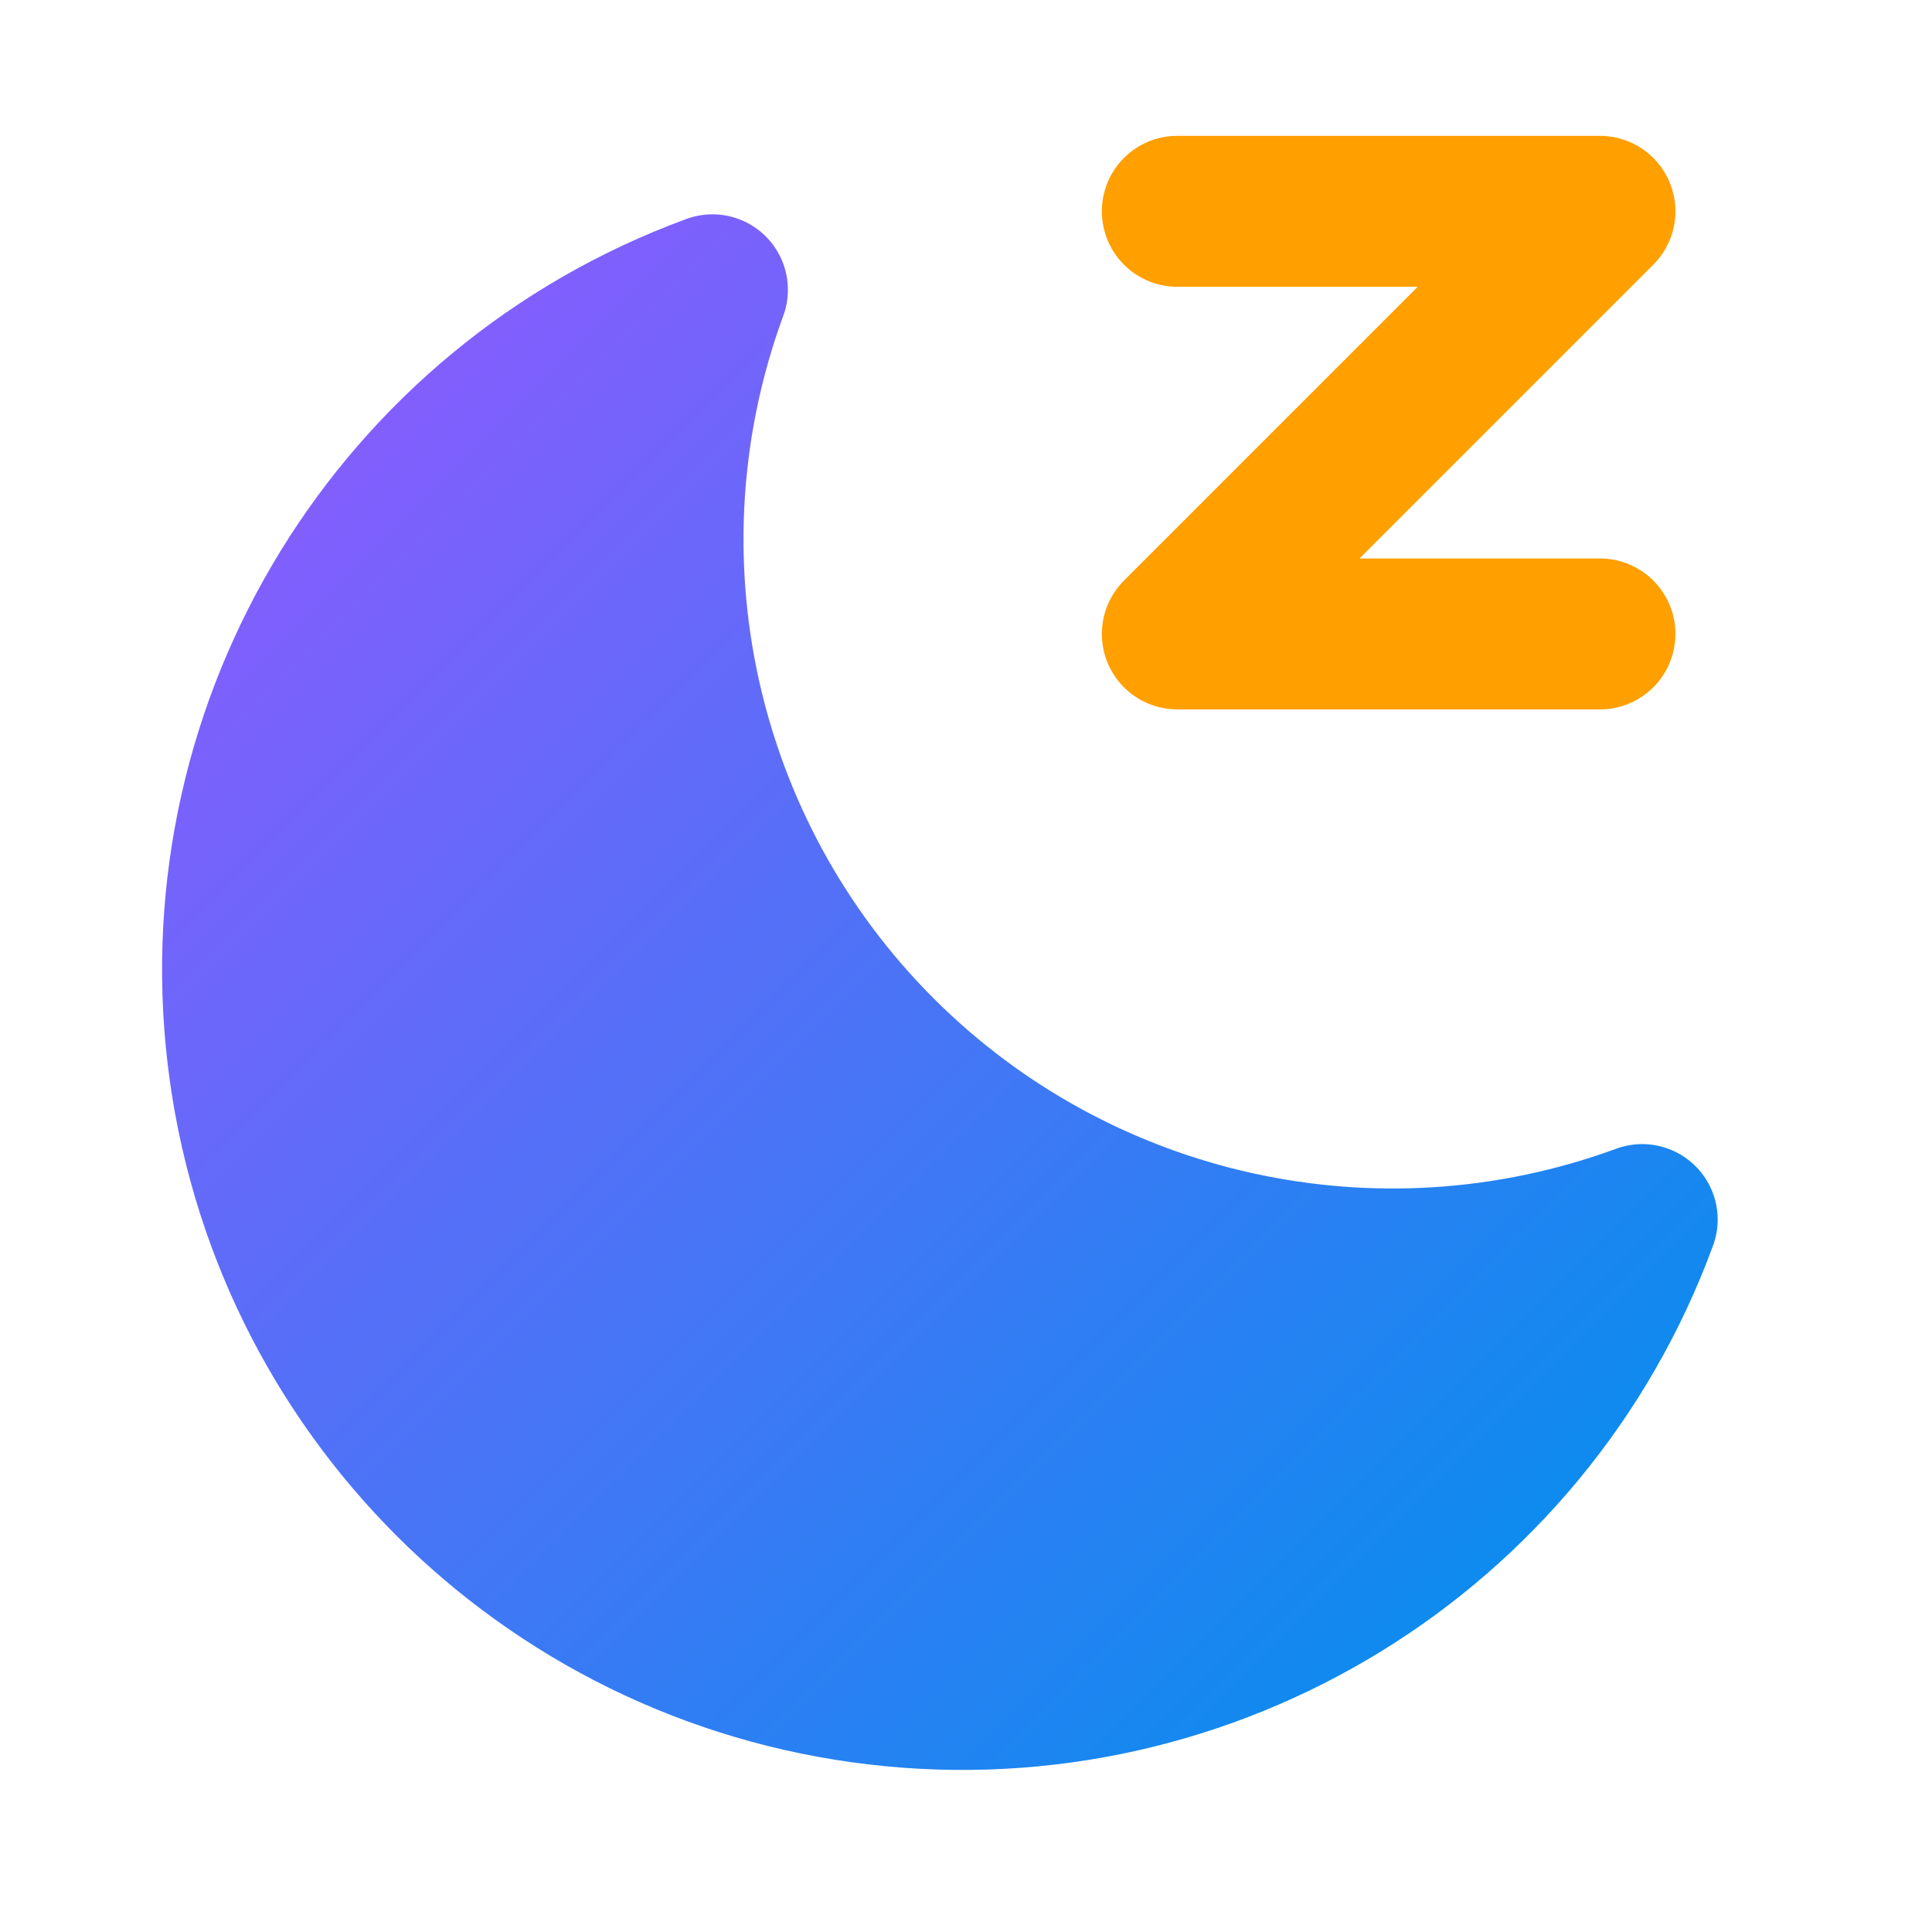
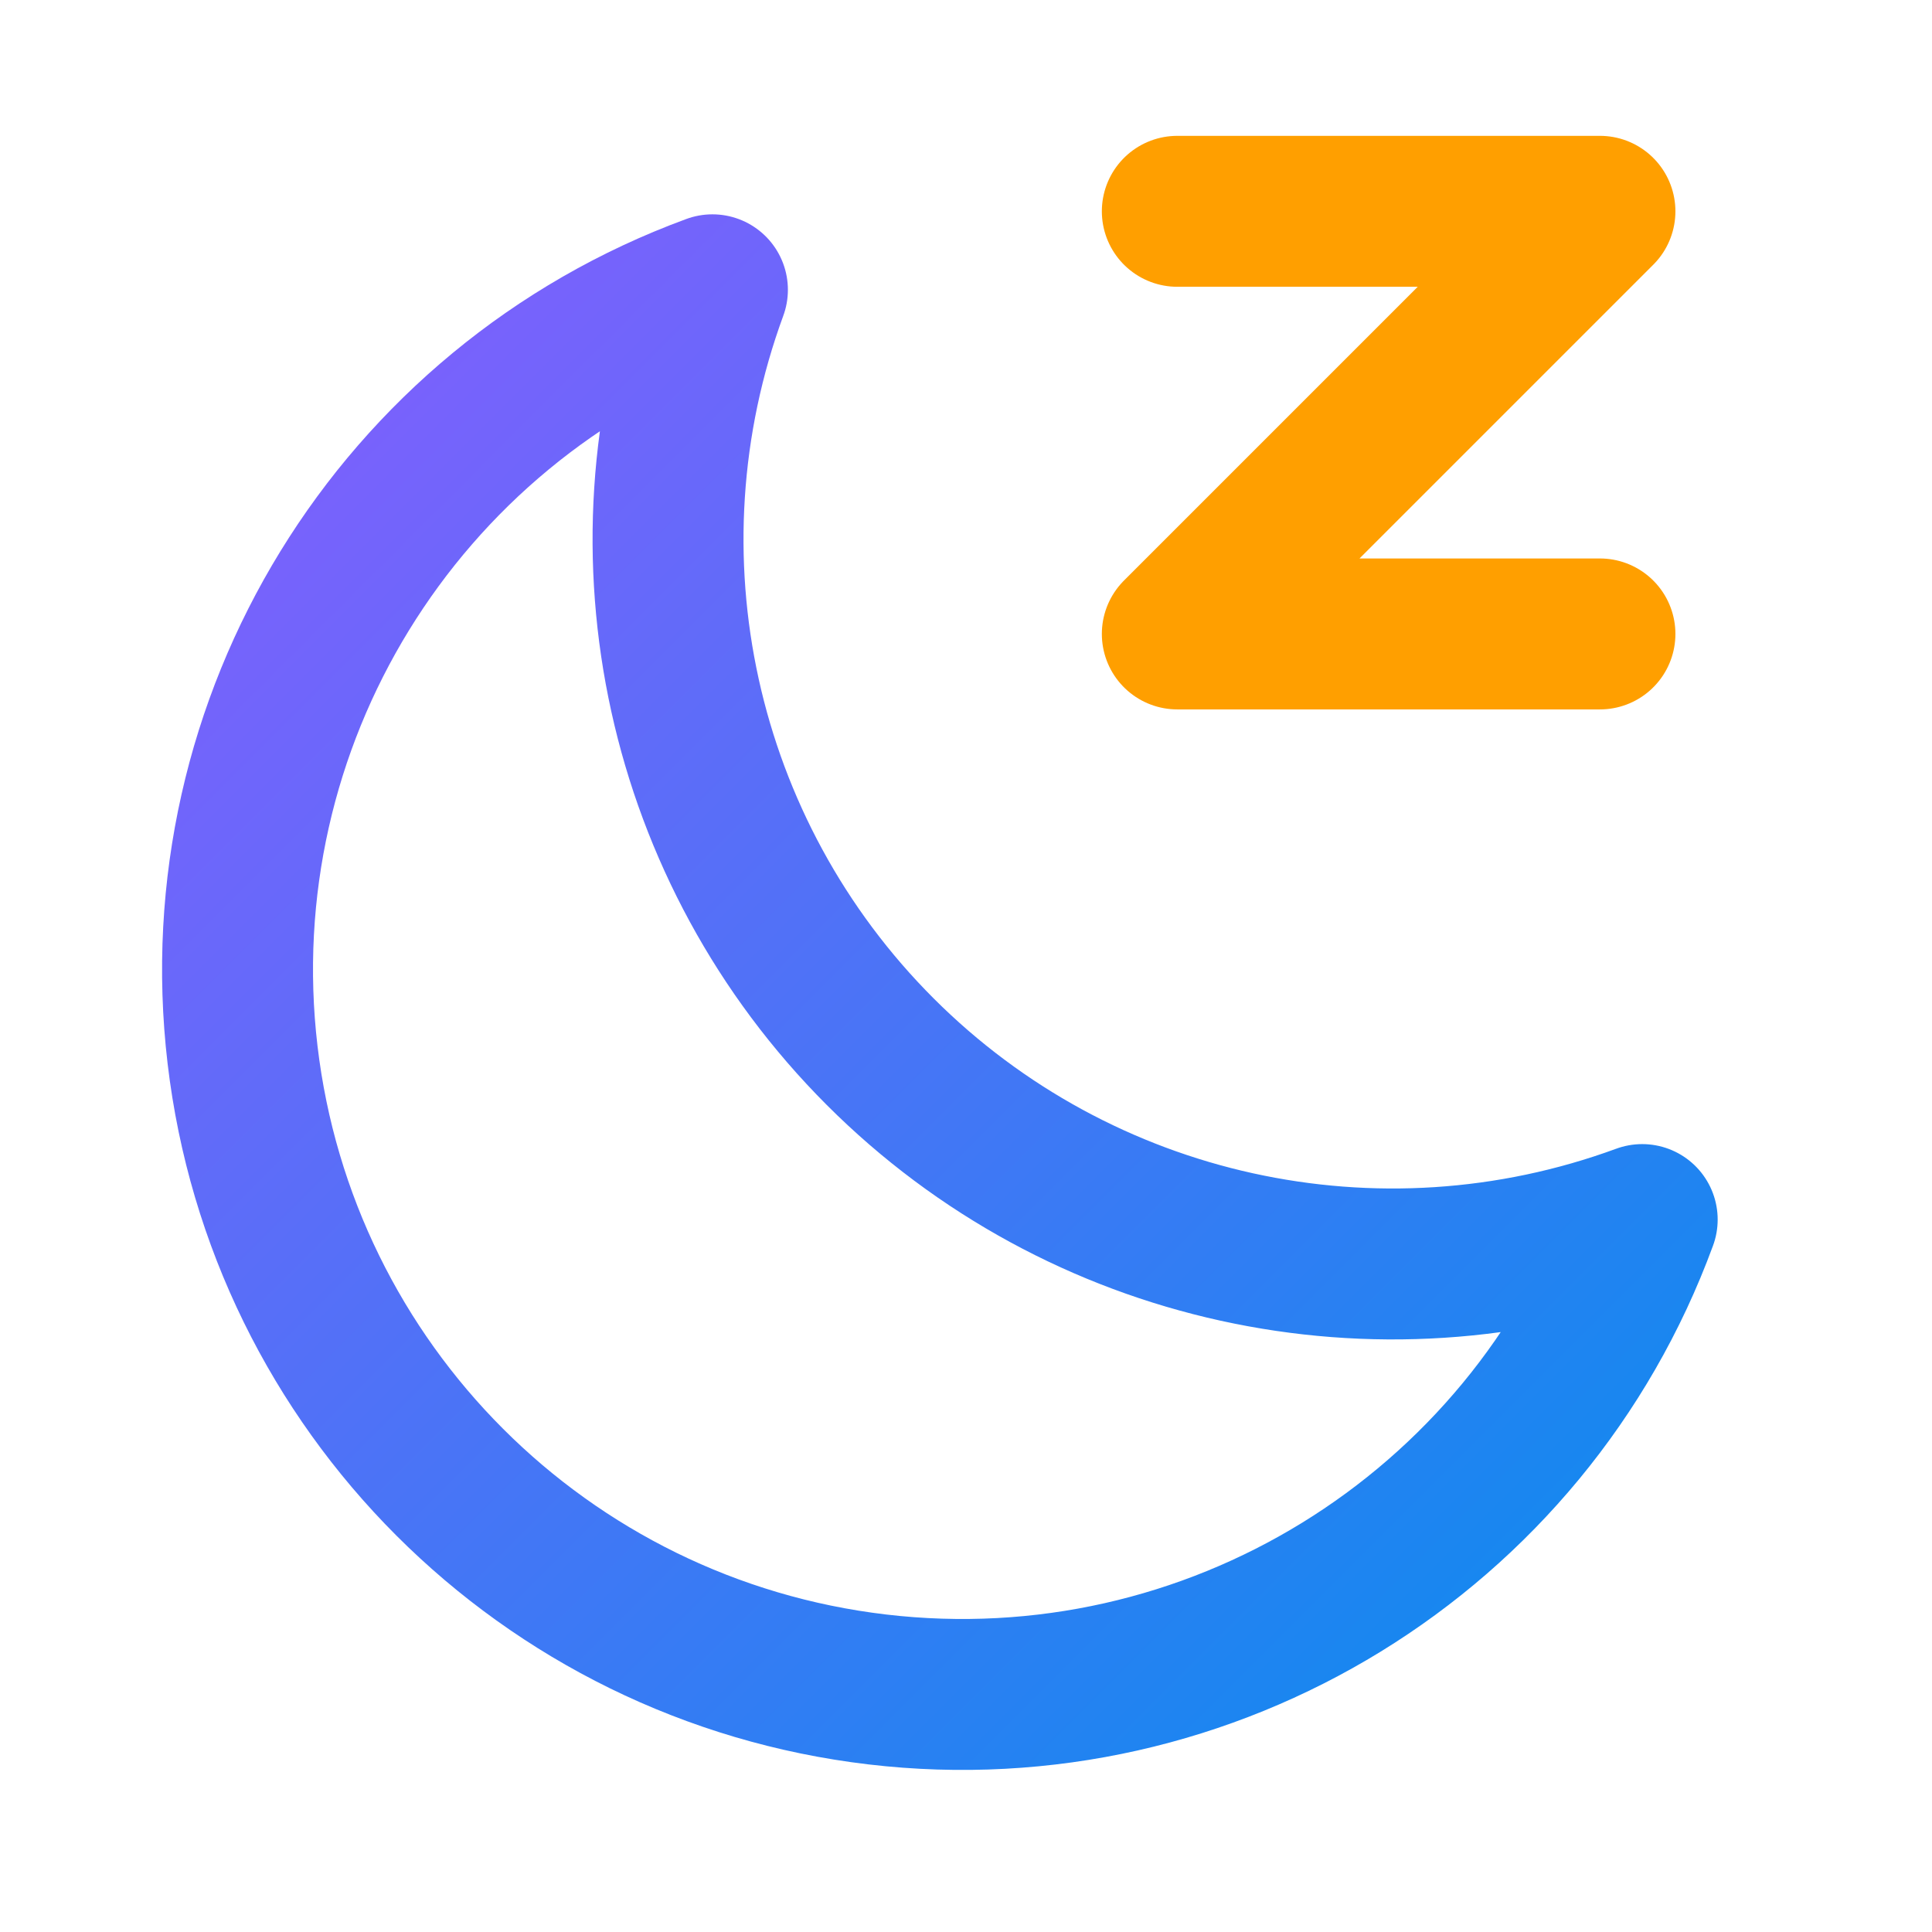
- <svg xmlns="http://www.w3.org/2000/svg" viewBox="0 0 16 16">
+ <svg xmlns="http://www.w3.org/2000/svg" viewBox="0 0 16 16" fill="none" stroke-width="1.25" stroke-linecap="round" stroke-linejoin="round">
  <defs>
-     <linearGradient id="g" x1="0" y1="0" x2="1" y2="1">
+     <linearGradient id="g" gradientUnits="userSpaceOnUse" x1="1" y1="1" x2="15" y2="15">
      <stop offset="0" stop-color="#9059ff" />
      <stop offset="1" stop-color="#0090ed" />
    </linearGradient>
  </defs>
-   <path d="M13.6 10.1A6 6 0 0 1 5.9 2.4a6 6 0 1 0 7.7 7.7z" fill="url(#g)" stroke="url(#g)" stroke-width="1.25" stroke-linejoin="round" />
-   <path d="M9.75 1.75h3.5l-3.5 3.5h3.5" fill="none" stroke="#ff9f00" stroke-width="1.25" stroke-linecap="round" stroke-linejoin="round" />
+   <path d="M13.6 10.1A6 6 0 0 1 5.9 2.4a6 6 0 1 0 7.7 7.7z" stroke="url(#g)" />
+   <path d="M9.75 1.75h3.5l-3.5 3.5h3.5" stroke="#ff9f00" />
</svg>
